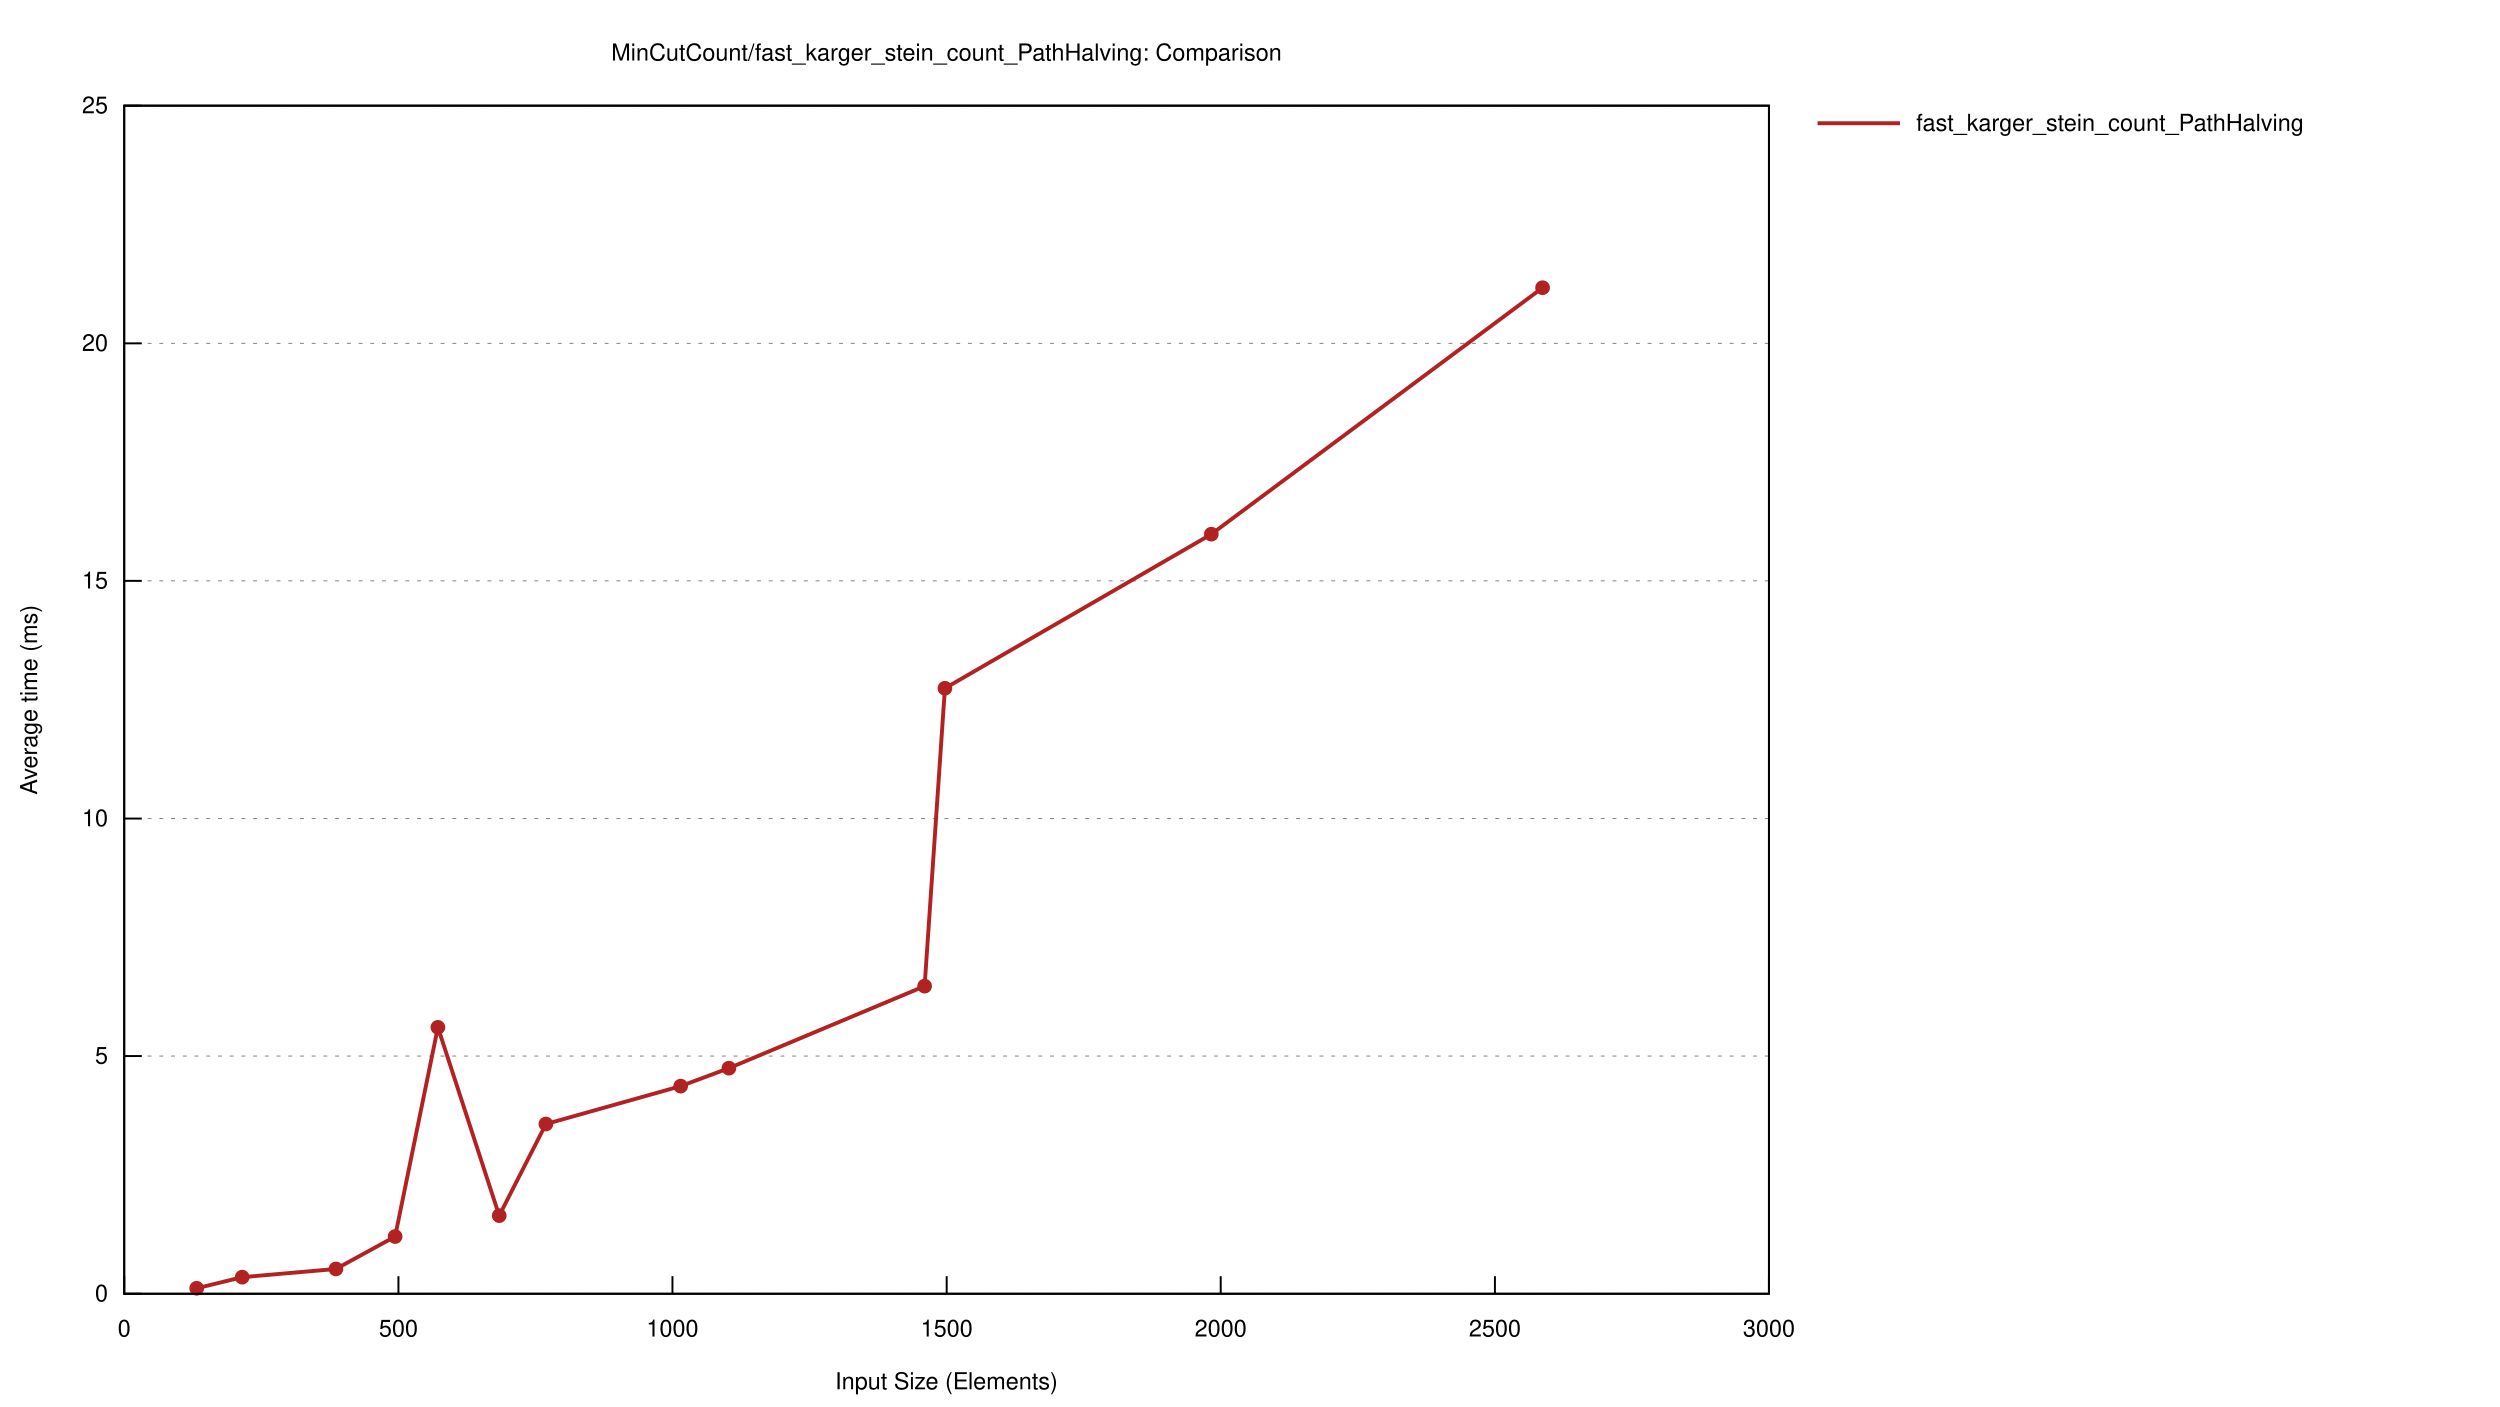
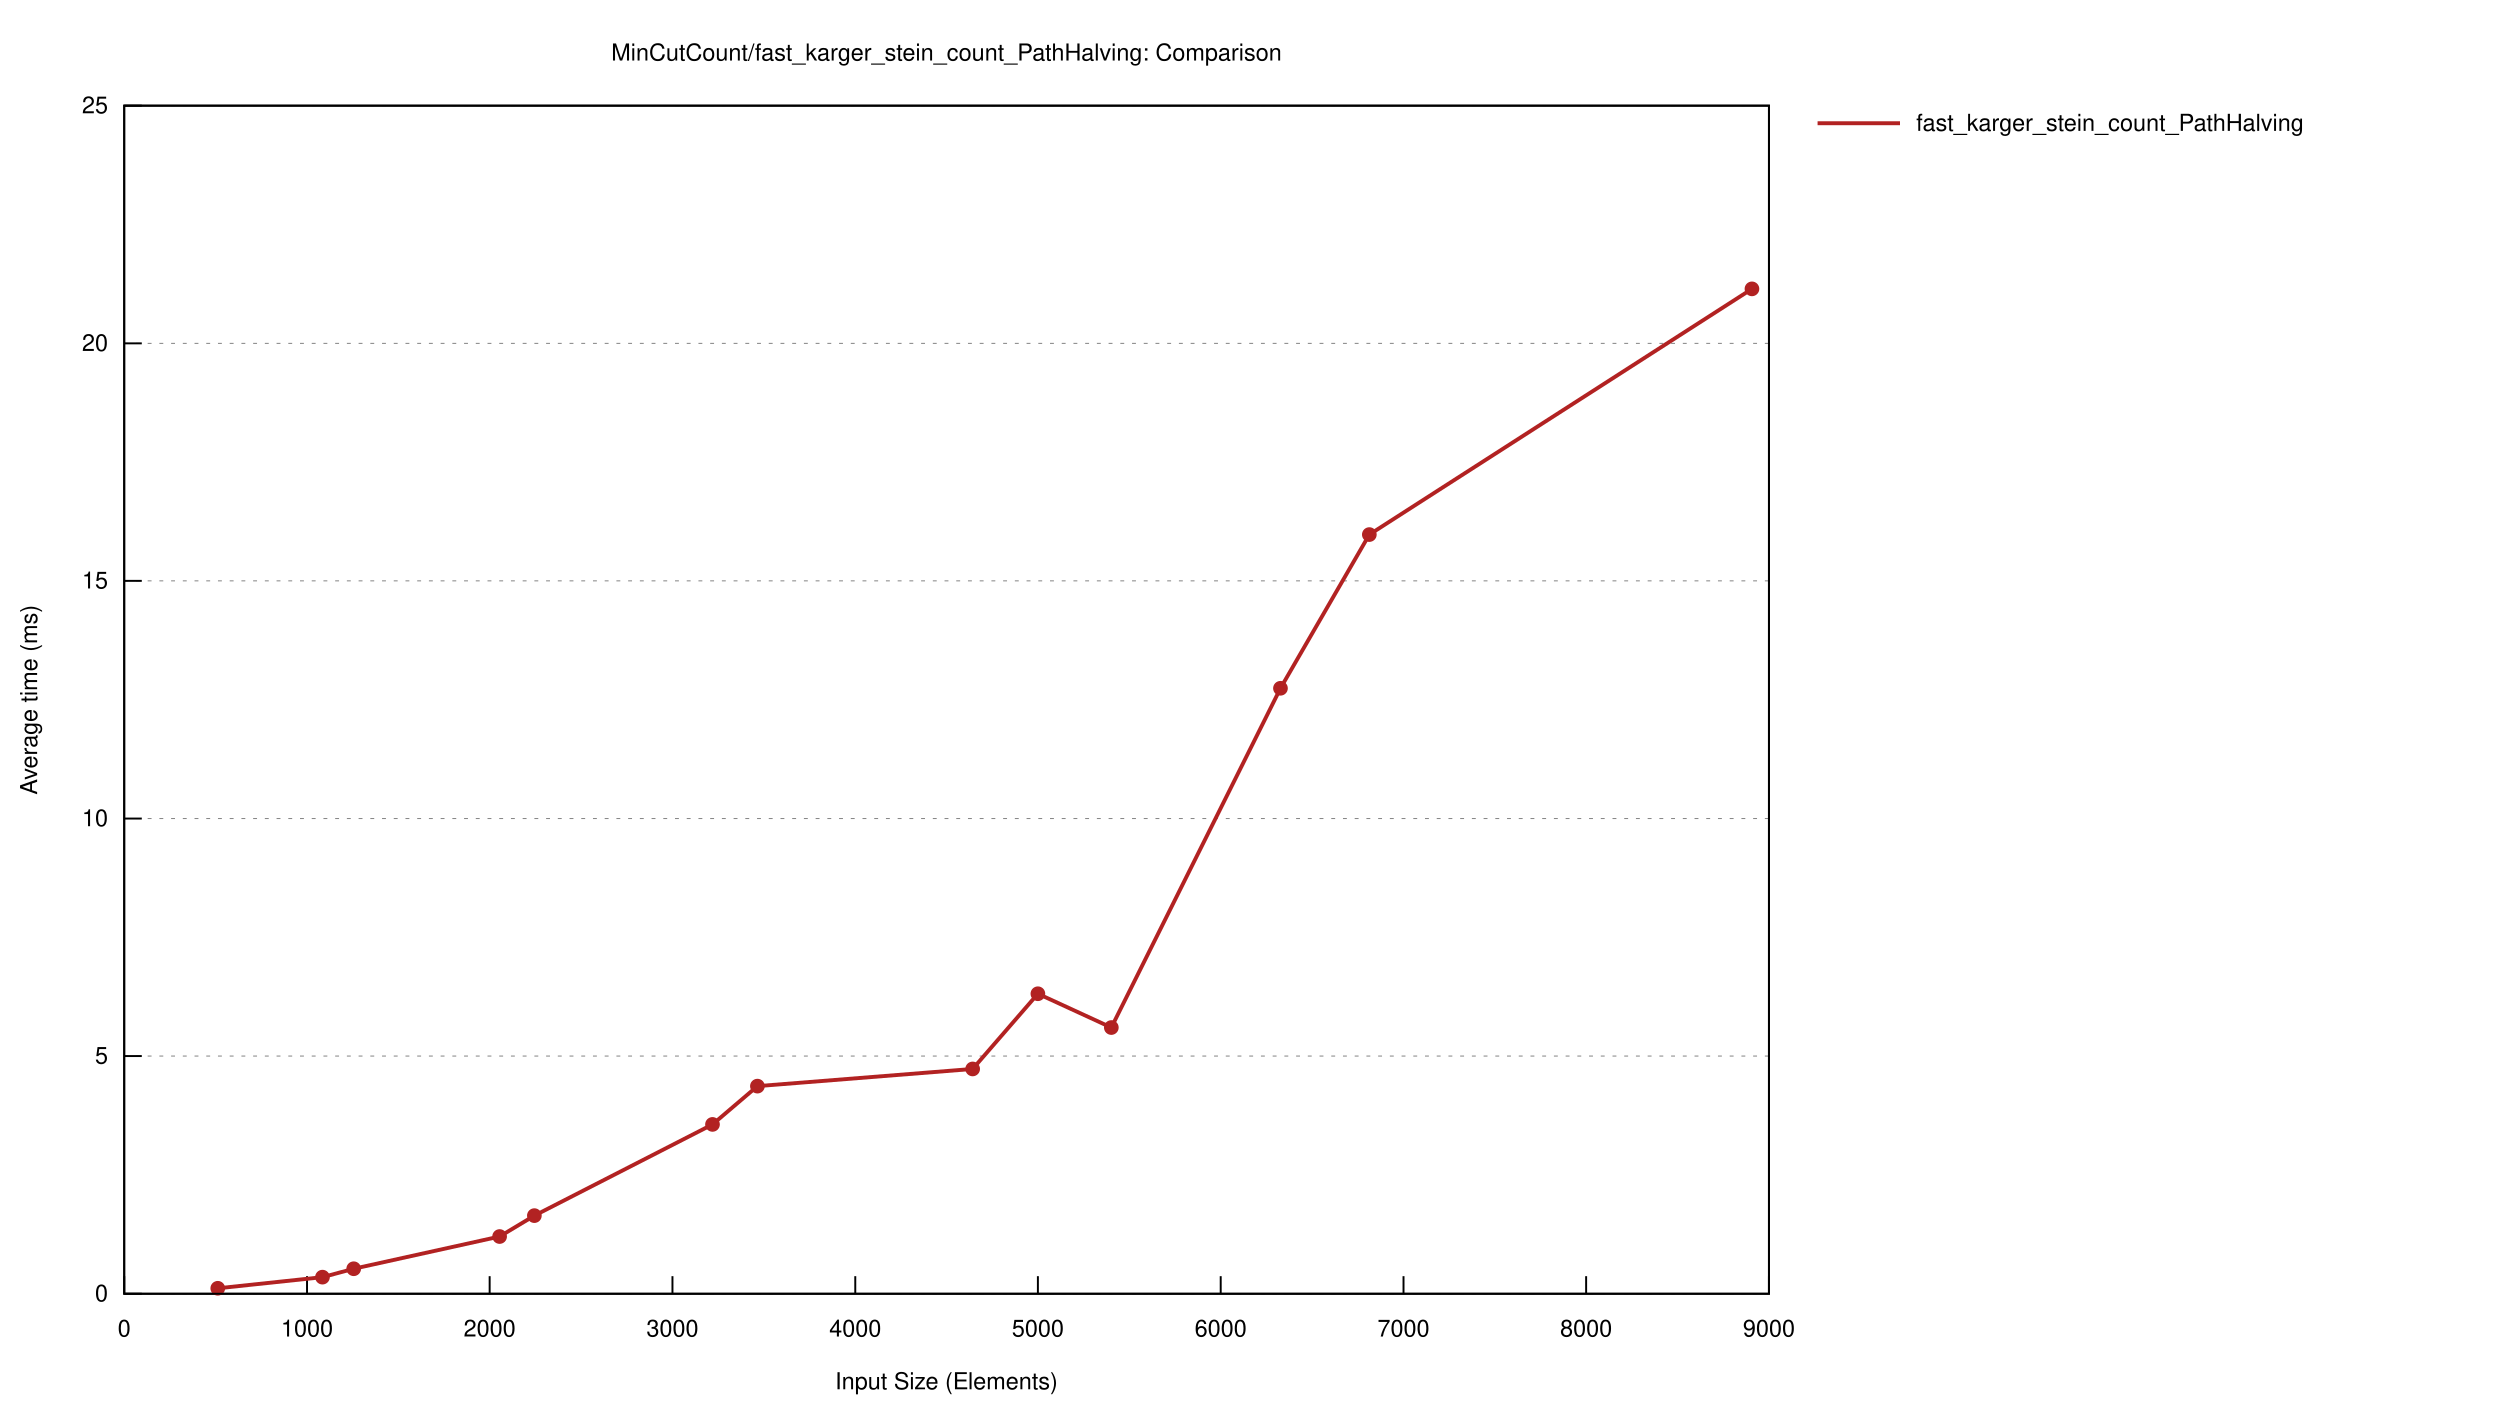
<svg xmlns="http://www.w3.org/2000/svg" xmlns:xlink="http://www.w3.org/1999/xlink" viewBox="0 0 1280 720">
  <g id="gnuplot_canvas">
    <rect x="0" y="0" width="1280" height="720" fill="none" />
    <defs>
      <circle id="gpDot" r="0.5" stroke-width="0.5" stroke="currentColor" />
      <path id="gpPt0" stroke-width="0.222" stroke="currentColor" d="M-1,0 h2 M0,-1 v2" />
      <path id="gpPt1" stroke-width="0.222" stroke="currentColor" d="M-1,-1 L1,1 M1,-1 L-1,1" />
      <path id="gpPt2" stroke-width="0.222" stroke="currentColor" d="M-1,0 L1,0 M0,-1 L0,1 M-1,-1 L1,1 M-1,1 L1,-1" />
      <rect id="gpPt3" stroke-width="0.222" stroke="currentColor" x="-1" y="-1" width="2" height="2" />
      <rect id="gpPt4" stroke-width="0.222" stroke="currentColor" fill="currentColor" x="-1" y="-1" width="2" height="2" />
      <circle id="gpPt5" stroke-width="0.222" stroke="currentColor" cx="0" cy="0" r="1" />
      <use xlink:href="#gpPt5" id="gpPt6" fill="currentColor" stroke="none" />
      <path id="gpPt7" stroke-width="0.222" stroke="currentColor" d="M0,-1.33 L-1.33,0.67 L1.33,0.67 z" />
      <use xlink:href="#gpPt7" id="gpPt8" fill="currentColor" stroke="none" />
      <use xlink:href="#gpPt7" id="gpPt9" stroke="currentColor" transform="rotate(180)" />
      <use xlink:href="#gpPt9" id="gpPt10" fill="currentColor" stroke="none" />
      <use xlink:href="#gpPt3" id="gpPt11" stroke="currentColor" transform="rotate(45)" />
      <use xlink:href="#gpPt11" id="gpPt12" fill="currentColor" stroke="none" />
      <path id="gpPt13" stroke-width="0.222" stroke="currentColor" d="M0,1.330 L1.265,0.411 L0.782,-1.067 L-0.782,-1.076 L-1.265,0.411 z" />
      <use xlink:href="#gpPt13" id="gpPt14" fill="currentColor" stroke="none" />
      <filter id="textbox" filterUnits="objectBoundingBox" x="0" y="0" height="1" width="1">
        <feFlood flood-color="white" flood-opacity="1" result="bgnd" />
        <feComposite in="SourceGraphic" in2="bgnd" operator="atop" />
      </filter>
      <filter id="greybox" filterUnits="objectBoundingBox" x="0" y="0" height="1" width="1">
        <feFlood flood-color="lightgrey" flood-opacity="1" result="grey" />
        <feComposite in="SourceGraphic" in2="grey" operator="atop" />
      </filter>
    </defs>
    <g fill="none" color="white" stroke="currentColor" stroke-width="1.00" stroke-linecap="butt" stroke-linejoin="miter">
</g>
    <g fill="none" color="black" stroke="currentColor" stroke-width="1.00" stroke-linecap="butt" stroke-linejoin="miter">
</g>
    <g fill="none" color="black" stroke="black" stroke-width="0.50" stroke-linecap="butt" stroke-linejoin="miter">
</g>
    <g fill="none" color="gray" stroke="currentColor" stroke-width="0.50" stroke-linecap="butt" stroke-linejoin="miter">
      <path stroke="gray" stroke-dasharray="2,4" class="gridline" d="M63.6,662.4 L905.7,662.4  " />
    </g>
    <g fill="none" color="gray" stroke="gray" stroke-width="1.00" stroke-linecap="butt" stroke-linejoin="miter">
</g>
    <g fill="none" color="black" stroke="currentColor" stroke-width="1.00" stroke-linecap="butt" stroke-linejoin="miter">
      <path stroke="black" d="M63.6,662.4 L72.6,662.4  " />
      <g transform="translate(55.3,666.3)" stroke="none" fill="black" font-family="Helvetica" font-size="12.00" text-anchor="end">
        <text>
          <tspan font-family="Helvetica"> 0</tspan>
        </text>
      </g>
    </g>
    <g fill="none" color="black" stroke="currentColor" stroke-width="1.00" stroke-linecap="butt" stroke-linejoin="miter">
</g>
    <g fill="none" color="black" stroke="black" stroke-width="0.50" stroke-linecap="butt" stroke-linejoin="miter">
</g>
    <g fill="none" color="gray" stroke="currentColor" stroke-width="0.50" stroke-linecap="butt" stroke-linejoin="miter">
      <path stroke="gray" stroke-dasharray="2,4" class="gridline" d="M63.6,540.7 L905.7,540.7  " />
    </g>
    <g fill="none" color="gray" stroke="gray" stroke-width="1.00" stroke-linecap="butt" stroke-linejoin="miter">
</g>
    <g fill="none" color="black" stroke="currentColor" stroke-width="1.00" stroke-linecap="butt" stroke-linejoin="miter">
      <path stroke="black" d="M63.6,540.7 L72.6,540.7  " />
      <g transform="translate(55.3,544.6)" stroke="none" fill="black" font-family="Helvetica" font-size="12.00" text-anchor="end">
        <text>
          <tspan font-family="Helvetica"> 5</tspan>
        </text>
      </g>
    </g>
    <g fill="none" color="black" stroke="currentColor" stroke-width="1.00" stroke-linecap="butt" stroke-linejoin="miter">
</g>
    <g fill="none" color="black" stroke="black" stroke-width="0.50" stroke-linecap="butt" stroke-linejoin="miter">
</g>
    <g fill="none" color="gray" stroke="currentColor" stroke-width="0.50" stroke-linecap="butt" stroke-linejoin="miter">
      <path stroke="gray" stroke-dasharray="2,4" class="gridline" d="M63.6,419.1 L905.7,419.1  " />
    </g>
    <g fill="none" color="gray" stroke="gray" stroke-width="1.00" stroke-linecap="butt" stroke-linejoin="miter">
</g>
    <g fill="none" color="black" stroke="currentColor" stroke-width="1.00" stroke-linecap="butt" stroke-linejoin="miter">
      <path stroke="black" d="M63.6,419.1 L72.6,419.1  " />
      <g transform="translate(55.3,423.0)" stroke="none" fill="black" font-family="Helvetica" font-size="12.00" text-anchor="end">
        <text>
          <tspan font-family="Helvetica"> 10</tspan>
        </text>
      </g>
    </g>
    <g fill="none" color="black" stroke="currentColor" stroke-width="1.00" stroke-linecap="butt" stroke-linejoin="miter">
</g>
    <g fill="none" color="black" stroke="black" stroke-width="0.50" stroke-linecap="butt" stroke-linejoin="miter">
</g>
    <g fill="none" color="gray" stroke="currentColor" stroke-width="0.50" stroke-linecap="butt" stroke-linejoin="miter">
      <path stroke="gray" stroke-dasharray="2,4" class="gridline" d="M63.6,297.4 L905.7,297.4  " />
    </g>
    <g fill="none" color="gray" stroke="gray" stroke-width="1.00" stroke-linecap="butt" stroke-linejoin="miter">
</g>
    <g fill="none" color="black" stroke="currentColor" stroke-width="1.00" stroke-linecap="butt" stroke-linejoin="miter">
      <path stroke="black" d="M63.6,297.4 L72.6,297.4  " />
      <g transform="translate(55.3,301.3)" stroke="none" fill="black" font-family="Helvetica" font-size="12.00" text-anchor="end">
        <text>
          <tspan font-family="Helvetica"> 15</tspan>
        </text>
      </g>
    </g>
    <g fill="none" color="black" stroke="currentColor" stroke-width="1.00" stroke-linecap="butt" stroke-linejoin="miter">
</g>
    <g fill="none" color="black" stroke="black" stroke-width="0.50" stroke-linecap="butt" stroke-linejoin="miter">
</g>
    <g fill="none" color="gray" stroke="currentColor" stroke-width="0.50" stroke-linecap="butt" stroke-linejoin="miter">
      <path stroke="gray" stroke-dasharray="2,4" class="gridline" d="M63.6,175.8 L905.7,175.8  " />
    </g>
    <g fill="none" color="gray" stroke="gray" stroke-width="1.00" stroke-linecap="butt" stroke-linejoin="miter">
</g>
    <g fill="none" color="black" stroke="currentColor" stroke-width="1.00" stroke-linecap="butt" stroke-linejoin="miter">
      <path stroke="black" d="M63.6,175.8 L72.6,175.8  " />
      <g transform="translate(55.3,179.7)" stroke="none" fill="black" font-family="Helvetica" font-size="12.00" text-anchor="end">
        <text>
          <tspan font-family="Helvetica"> 20</tspan>
        </text>
      </g>
    </g>
    <g fill="none" color="black" stroke="currentColor" stroke-width="1.00" stroke-linecap="butt" stroke-linejoin="miter">
</g>
    <g fill="none" color="black" stroke="black" stroke-width="0.50" stroke-linecap="butt" stroke-linejoin="miter">
</g>
    <g fill="none" color="gray" stroke="currentColor" stroke-width="0.50" stroke-linecap="butt" stroke-linejoin="miter">
      <path stroke="gray" stroke-dasharray="2,4" class="gridline" d="M63.6,54.1 L905.7,54.1  " />
    </g>
    <g fill="none" color="gray" stroke="gray" stroke-width="1.00" stroke-linecap="butt" stroke-linejoin="miter">
</g>
    <g fill="none" color="black" stroke="currentColor" stroke-width="1.00" stroke-linecap="butt" stroke-linejoin="miter">
      <path stroke="black" d="M63.6,54.1 L72.6,54.1  " />
      <g transform="translate(55.3,58.0)" stroke="none" fill="black" font-family="Helvetica" font-size="12.00" text-anchor="end">
        <text>
          <tspan font-family="Helvetica"> 25</tspan>
        </text>
      </g>
    </g>
    <g fill="none" color="black" stroke="currentColor" stroke-width="1.00" stroke-linecap="butt" stroke-linejoin="miter">
      <path stroke="black" d="M63.6,662.4 L63.6,653.4  " />
      <g transform="translate(63.6,684.3)" stroke="none" fill="black" font-family="Helvetica" font-size="12.00" text-anchor="middle">
        <text>
          <tspan font-family="Helvetica"> 0</tspan>
        </text>
      </g>
    </g>
    <g fill="none" color="black" stroke="currentColor" stroke-width="1.00" stroke-linecap="butt" stroke-linejoin="miter">
-       <path stroke="black" d="M204.0,662.4 L204.0,653.4  " />
-       <g transform="translate(204.0,684.3)" stroke="none" fill="black" font-family="Helvetica" font-size="12.00" text-anchor="middle">
-         <text>
-           <tspan font-family="Helvetica"> 500</tspan>
+       <path stroke="black" d="M157.2,662.4 L157.2,653.4  " />
+       <g transform="translate(157.2,684.3)" stroke="none" fill="black" font-family="Helvetica" font-size="12.00" text-anchor="middle">
+         <text>
+           <tspan font-family="Helvetica"> 1000</tspan>
+         </text>
+       </g>
+     </g>
+     <g fill="none" color="black" stroke="currentColor" stroke-width="1.00" stroke-linecap="butt" stroke-linejoin="miter">
+       <path stroke="black" d="M250.7,662.4 L250.7,653.4  " />
+       <g transform="translate(250.7,684.3)" stroke="none" fill="black" font-family="Helvetica" font-size="12.00" text-anchor="middle">
+         <text>
+           <tspan font-family="Helvetica"> 2000</tspan>
        </text>
      </g>
    </g>
    <g fill="none" color="black" stroke="currentColor" stroke-width="1.00" stroke-linecap="butt" stroke-linejoin="miter">
      <path stroke="black" d="M344.3,662.4 L344.3,653.4  " />
      <g transform="translate(344.3,684.3)" stroke="none" fill="black" font-family="Helvetica" font-size="12.00" text-anchor="middle">
        <text>
-           <tspan font-family="Helvetica"> 1000</tspan>
-         </text>
-       </g>
-     </g>
-     <g fill="none" color="black" stroke="currentColor" stroke-width="1.00" stroke-linecap="butt" stroke-linejoin="miter">
-       <path stroke="black" d="M484.7,662.4 L484.7,653.4  " />
-       <g transform="translate(484.7,684.3)" stroke="none" fill="black" font-family="Helvetica" font-size="12.00" text-anchor="middle">
-         <text>
-           <tspan font-family="Helvetica"> 1500</tspan>
+           <tspan font-family="Helvetica"> 3000</tspan>
+         </text>
+       </g>
+     </g>
+     <g fill="none" color="black" stroke="currentColor" stroke-width="1.00" stroke-linecap="butt" stroke-linejoin="miter">
+       <path stroke="black" d="M437.9,662.4 L437.9,653.4  " />
+       <g transform="translate(437.9,684.3)" stroke="none" fill="black" font-family="Helvetica" font-size="12.00" text-anchor="middle">
+         <text>
+           <tspan font-family="Helvetica"> 4000</tspan>
+         </text>
+       </g>
+     </g>
+     <g fill="none" color="black" stroke="currentColor" stroke-width="1.00" stroke-linecap="butt" stroke-linejoin="miter">
+       <path stroke="black" d="M531.4,662.4 L531.4,653.4  " />
+       <g transform="translate(531.4,684.3)" stroke="none" fill="black" font-family="Helvetica" font-size="12.00" text-anchor="middle">
+         <text>
+           <tspan font-family="Helvetica"> 5000</tspan>
        </text>
      </g>
    </g>
    <g fill="none" color="black" stroke="currentColor" stroke-width="1.00" stroke-linecap="butt" stroke-linejoin="miter">
      <path stroke="black" d="M625.0,662.4 L625.0,653.4  " />
      <g transform="translate(625.0,684.3)" stroke="none" fill="black" font-family="Helvetica" font-size="12.00" text-anchor="middle">
        <text>
-           <tspan font-family="Helvetica"> 2000</tspan>
-         </text>
-       </g>
-     </g>
-     <g fill="none" color="black" stroke="currentColor" stroke-width="1.00" stroke-linecap="butt" stroke-linejoin="miter">
-       <path stroke="black" d="M765.4,662.4 L765.4,653.4  " />
-       <g transform="translate(765.4,684.3)" stroke="none" fill="black" font-family="Helvetica" font-size="12.00" text-anchor="middle">
-         <text>
-           <tspan font-family="Helvetica"> 2500</tspan>
+           <tspan font-family="Helvetica"> 6000</tspan>
+         </text>
+       </g>
+     </g>
+     <g fill="none" color="black" stroke="currentColor" stroke-width="1.00" stroke-linecap="butt" stroke-linejoin="miter">
+       <path stroke="black" d="M718.6,662.4 L718.6,653.4  " />
+       <g transform="translate(718.6,684.3)" stroke="none" fill="black" font-family="Helvetica" font-size="12.00" text-anchor="middle">
+         <text>
+           <tspan font-family="Helvetica"> 7000</tspan>
+         </text>
+       </g>
+     </g>
+     <g fill="none" color="black" stroke="currentColor" stroke-width="1.00" stroke-linecap="butt" stroke-linejoin="miter">
+       <path stroke="black" d="M812.1,662.4 L812.1,653.4  " />
+       <g transform="translate(812.1,684.3)" stroke="none" fill="black" font-family="Helvetica" font-size="12.00" text-anchor="middle">
+         <text>
+           <tspan font-family="Helvetica"> 8000</tspan>
        </text>
      </g>
    </g>
    <g fill="none" color="black" stroke="currentColor" stroke-width="1.00" stroke-linecap="butt" stroke-linejoin="miter">
      <path stroke="black" d="M905.7,662.4 L905.7,653.4  " />
      <g transform="translate(905.7,684.3)" stroke="none" fill="black" font-family="Helvetica" font-size="12.00" text-anchor="middle">
        <text>
-           <tspan font-family="Helvetica"> 3000</tspan>
+           <tspan font-family="Helvetica"> 9000</tspan>
        </text>
      </g>
    </g>
    <g fill="none" color="black" stroke="currentColor" stroke-width="1.00" stroke-linecap="butt" stroke-linejoin="miter">
</g>
    <g fill="none" color="black" stroke="currentColor" stroke-width="1.00" stroke-linecap="butt" stroke-linejoin="miter">
      <path stroke="black" d="M63.6,54.1 L63.6,662.4 L905.7,662.4 L905.7,54.1 L63.6,54.1 Z  " />
    </g>
    <g fill="none" color="black" stroke="currentColor" stroke-width="1.00" stroke-linecap="butt" stroke-linejoin="miter">
      <g transform="translate(19.0,358.3) rotate(270)" stroke="none" fill="black" font-family="Helvetica" font-size="12.00" text-anchor="middle">
        <text>
          <tspan font-family="Helvetica">Average time (ms)</tspan>
        </text>
      </g>
    </g>
    <g fill="none" color="black" stroke="currentColor" stroke-width="1.00" stroke-linecap="butt" stroke-linejoin="miter">
      <g transform="translate(484.6,711.3)" stroke="none" fill="black" font-family="Helvetica" font-size="12.00" text-anchor="middle">
        <text>
          <tspan font-family="Helvetica">Input Size (Elements)</tspan>
        </text>
      </g>
    </g>
    <g fill="none" color="black" stroke="currentColor" stroke-width="1.00" stroke-linecap="butt" stroke-linejoin="miter">
      <g transform="translate(484.6,31.0)" stroke="none" fill="black" font-family="Helvetica" font-size="12.00" text-anchor="middle">
        <text>
          <tspan font-family="Helvetica">MinCutCount/fast_karger_stein_count_PathHalving: Comparison</tspan>
        </text>
      </g>
    </g>
    <g fill="none" color="black" stroke="currentColor" stroke-width="1.00" stroke-linecap="butt" stroke-linejoin="miter">
</g>
    <g id="gnuplot_plot_1">
      <g fill="none" color="white" stroke="currentColor" stroke-width="2.00" stroke-linecap="butt" stroke-linejoin="miter">
</g>
      <g fill="none" color="black" stroke="currentColor" stroke-width="2.00" stroke-linecap="butt" stroke-linejoin="miter">
        <g transform="translate(981.1,67.0)" stroke="none" fill="black" font-family="Helvetica" font-size="12.00" text-anchor="start">
          <text>
            <tspan font-family="Helvetica">fast_karger_stein_count_PathHalving</tspan>
          </text>
        </g>
      </g>
      <g fill="none" color="black" stroke="currentColor" stroke-width="2.00" stroke-linecap="butt" stroke-linejoin="miter">
-         <path stroke="rgb(178,  34,  34)" d="M930.6,63.1 L972.8,63.1 M100.7,659.6 L124.0,653.9 L172.0,649.7 L202.3,633.1 L224.2,526.0 L255.6,622.4   L279.5,575.5 L348.5,556.1 L373.2,546.9 L473.4,504.9 L483.8,352.4 L620.2,273.5 L789.8,147.3  " />
+         <path stroke="rgb(178,  34,  34)" d="M930.6,63.1 L972.8,63.1 M111.5,659.6 L165.1,653.9 L181.1,649.6 L255.8,633.1 L273.6,622.4 L364.8,575.7   L387.8,556.1 L498.0,547.3 L531.4,508.8 L569.0,526.1 L655.6,352.4 L701.1,273.7 L897.0,147.9  " />
      </g>
    </g>
    <g id="gnuplot_plot_2">
      <g fill="none" color="white" stroke="rgb(178,  34,  34)" stroke-width="1.00" stroke-linecap="butt" stroke-linejoin="miter">
</g>
      <g fill="none" color="black" stroke="currentColor" stroke-width="1.00" stroke-linecap="butt" stroke-linejoin="miter">
-         <use xlink:href="#gpPt6" transform="translate(100.7,659.6) scale(3.38)" color="rgb(178,  34,  34)" />
-         <use xlink:href="#gpPt6" transform="translate(124.0,653.9) scale(3.38)" color="rgb(178,  34,  34)" />
-         <use xlink:href="#gpPt6" transform="translate(172.0,649.7) scale(3.38)" color="rgb(178,  34,  34)" />
-         <use xlink:href="#gpPt6" transform="translate(202.3,633.1) scale(3.38)" color="rgb(178,  34,  34)" />
-         <use xlink:href="#gpPt6" transform="translate(224.2,526.0) scale(3.38)" color="rgb(178,  34,  34)" />
-         <use xlink:href="#gpPt6" transform="translate(255.6,622.4) scale(3.38)" color="rgb(178,  34,  34)" />
-         <use xlink:href="#gpPt6" transform="translate(279.5,575.5) scale(3.38)" color="rgb(178,  34,  34)" />
-         <use xlink:href="#gpPt6" transform="translate(348.5,556.1) scale(3.38)" color="rgb(178,  34,  34)" />
-         <use xlink:href="#gpPt6" transform="translate(373.2,546.9) scale(3.38)" color="rgb(178,  34,  34)" />
-         <use xlink:href="#gpPt6" transform="translate(473.4,504.9) scale(3.38)" color="rgb(178,  34,  34)" />
-         <use xlink:href="#gpPt6" transform="translate(483.8,352.4) scale(3.38)" color="rgb(178,  34,  34)" />
-         <use xlink:href="#gpPt6" transform="translate(620.2,273.5) scale(3.38)" color="rgb(178,  34,  34)" />
-         <use xlink:href="#gpPt6" transform="translate(789.8,147.3) scale(3.38)" color="rgb(178,  34,  34)" />
+         <use xlink:href="#gpPt6" transform="translate(111.5,659.6) scale(3.38)" color="rgb(178,  34,  34)" />
+         <use xlink:href="#gpPt6" transform="translate(165.1,653.9) scale(3.38)" color="rgb(178,  34,  34)" />
+         <use xlink:href="#gpPt6" transform="translate(181.1,649.6) scale(3.38)" color="rgb(178,  34,  34)" />
+         <use xlink:href="#gpPt6" transform="translate(255.8,633.1) scale(3.38)" color="rgb(178,  34,  34)" />
+         <use xlink:href="#gpPt6" transform="translate(273.6,622.4) scale(3.38)" color="rgb(178,  34,  34)" />
+         <use xlink:href="#gpPt6" transform="translate(364.8,575.7) scale(3.38)" color="rgb(178,  34,  34)" />
+         <use xlink:href="#gpPt6" transform="translate(387.8,556.1) scale(3.38)" color="rgb(178,  34,  34)" />
+         <use xlink:href="#gpPt6" transform="translate(498.0,547.3) scale(3.38)" color="rgb(178,  34,  34)" />
+         <use xlink:href="#gpPt6" transform="translate(531.4,508.8) scale(3.38)" color="rgb(178,  34,  34)" />
+         <use xlink:href="#gpPt6" transform="translate(569.0,526.1) scale(3.38)" color="rgb(178,  34,  34)" />
+         <use xlink:href="#gpPt6" transform="translate(655.6,352.4) scale(3.38)" color="rgb(178,  34,  34)" />
+         <use xlink:href="#gpPt6" transform="translate(701.1,273.7) scale(3.38)" color="rgb(178,  34,  34)" />
+         <use xlink:href="#gpPt6" transform="translate(897.0,147.9) scale(3.38)" color="rgb(178,  34,  34)" />
      </g>
    </g>
    <g fill="none" color="white" stroke="rgb(178,  34,  34)" stroke-width="2.00" stroke-linecap="butt" stroke-linejoin="miter">
</g>
    <g fill="none" color="black" stroke="currentColor" stroke-width="2.00" stroke-linecap="butt" stroke-linejoin="miter">
</g>
    <g fill="none" color="black" stroke="black" stroke-width="1.00" stroke-linecap="butt" stroke-linejoin="miter">
</g>
    <g fill="none" color="black" stroke="currentColor" stroke-width="1.00" stroke-linecap="butt" stroke-linejoin="miter">
      <path stroke="black" d="M63.6,54.1 L63.6,662.4 L905.7,662.4 L905.7,54.1 L63.6,54.1 Z  " />
    </g>
    <g fill="none" color="black" stroke="currentColor" stroke-width="1.00" stroke-linecap="butt" stroke-linejoin="miter">
</g>
  </g>
</svg>
